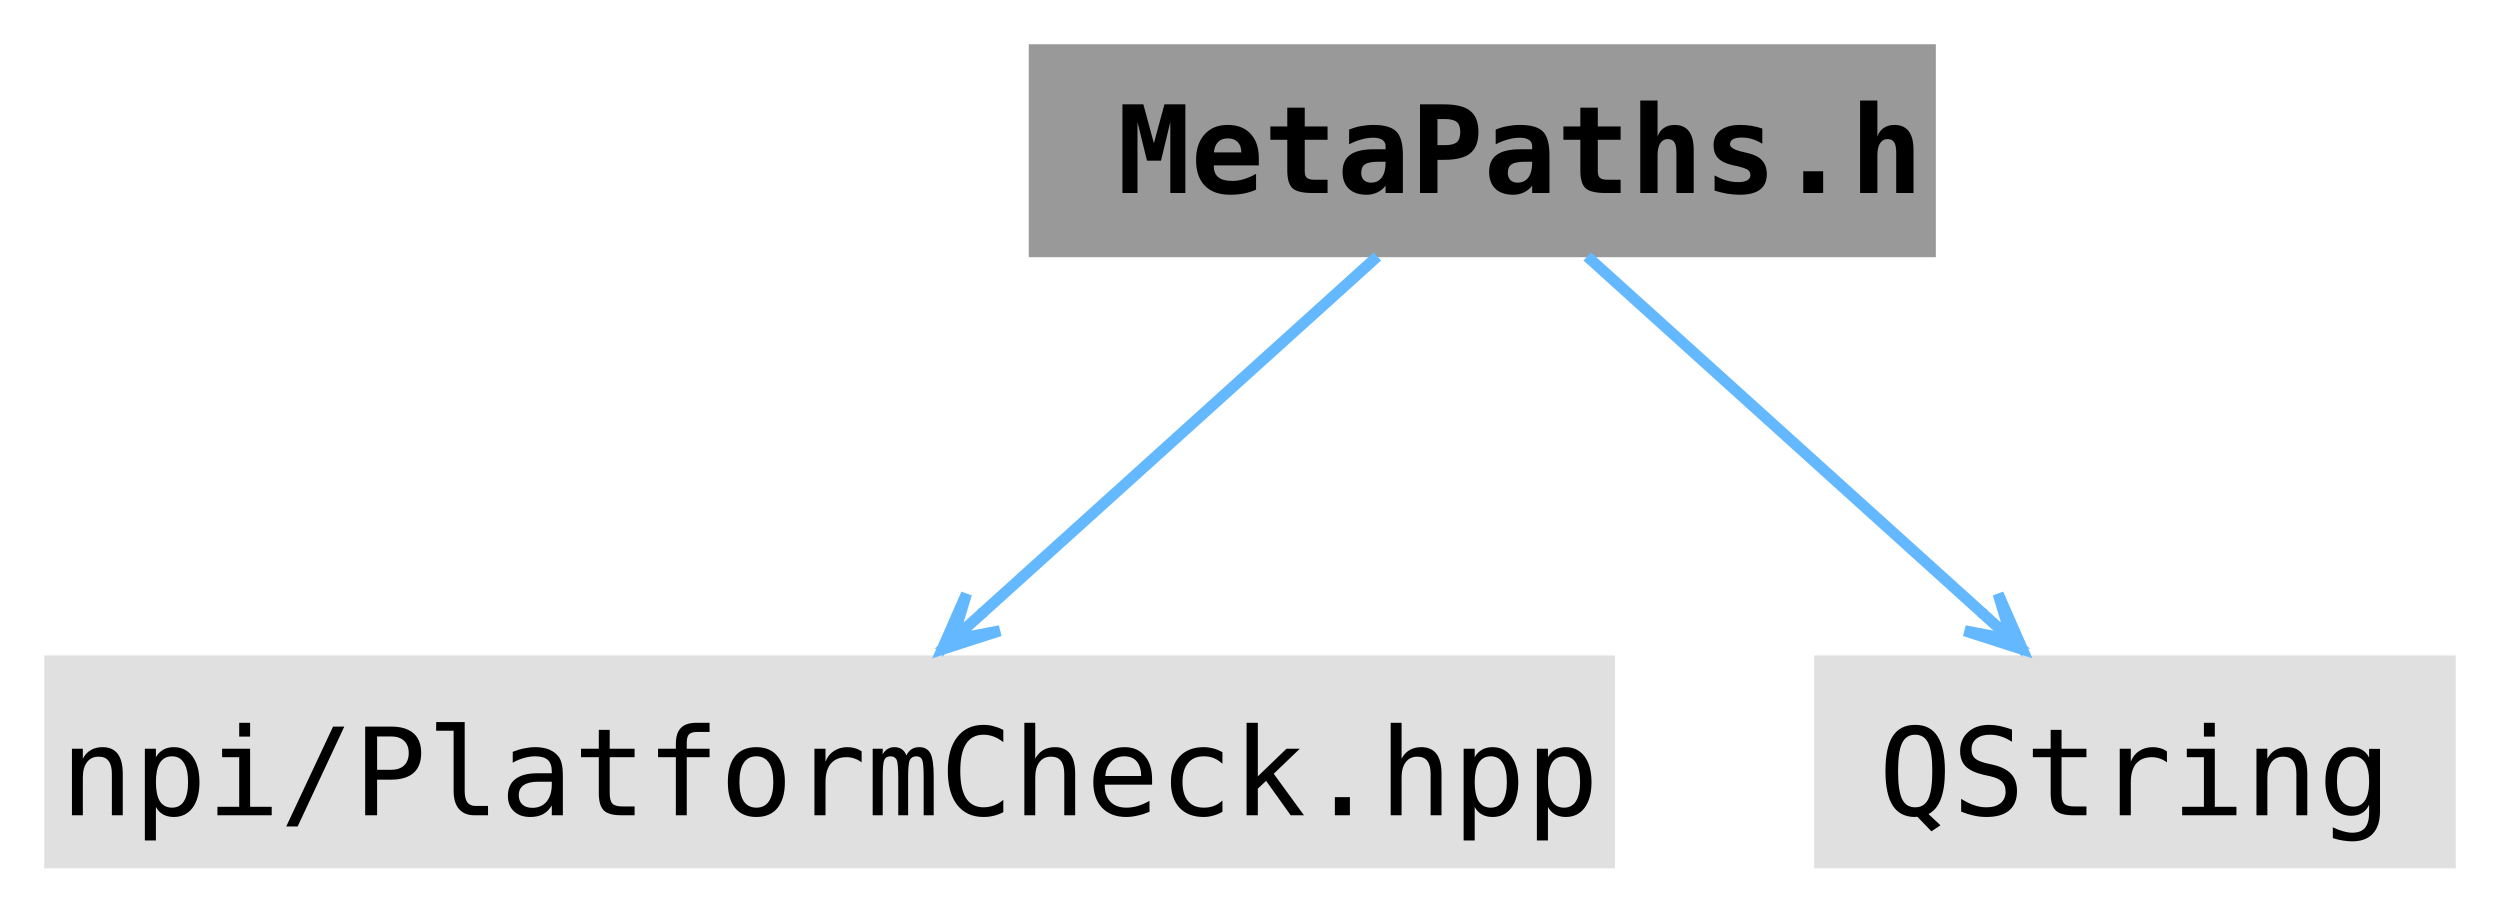
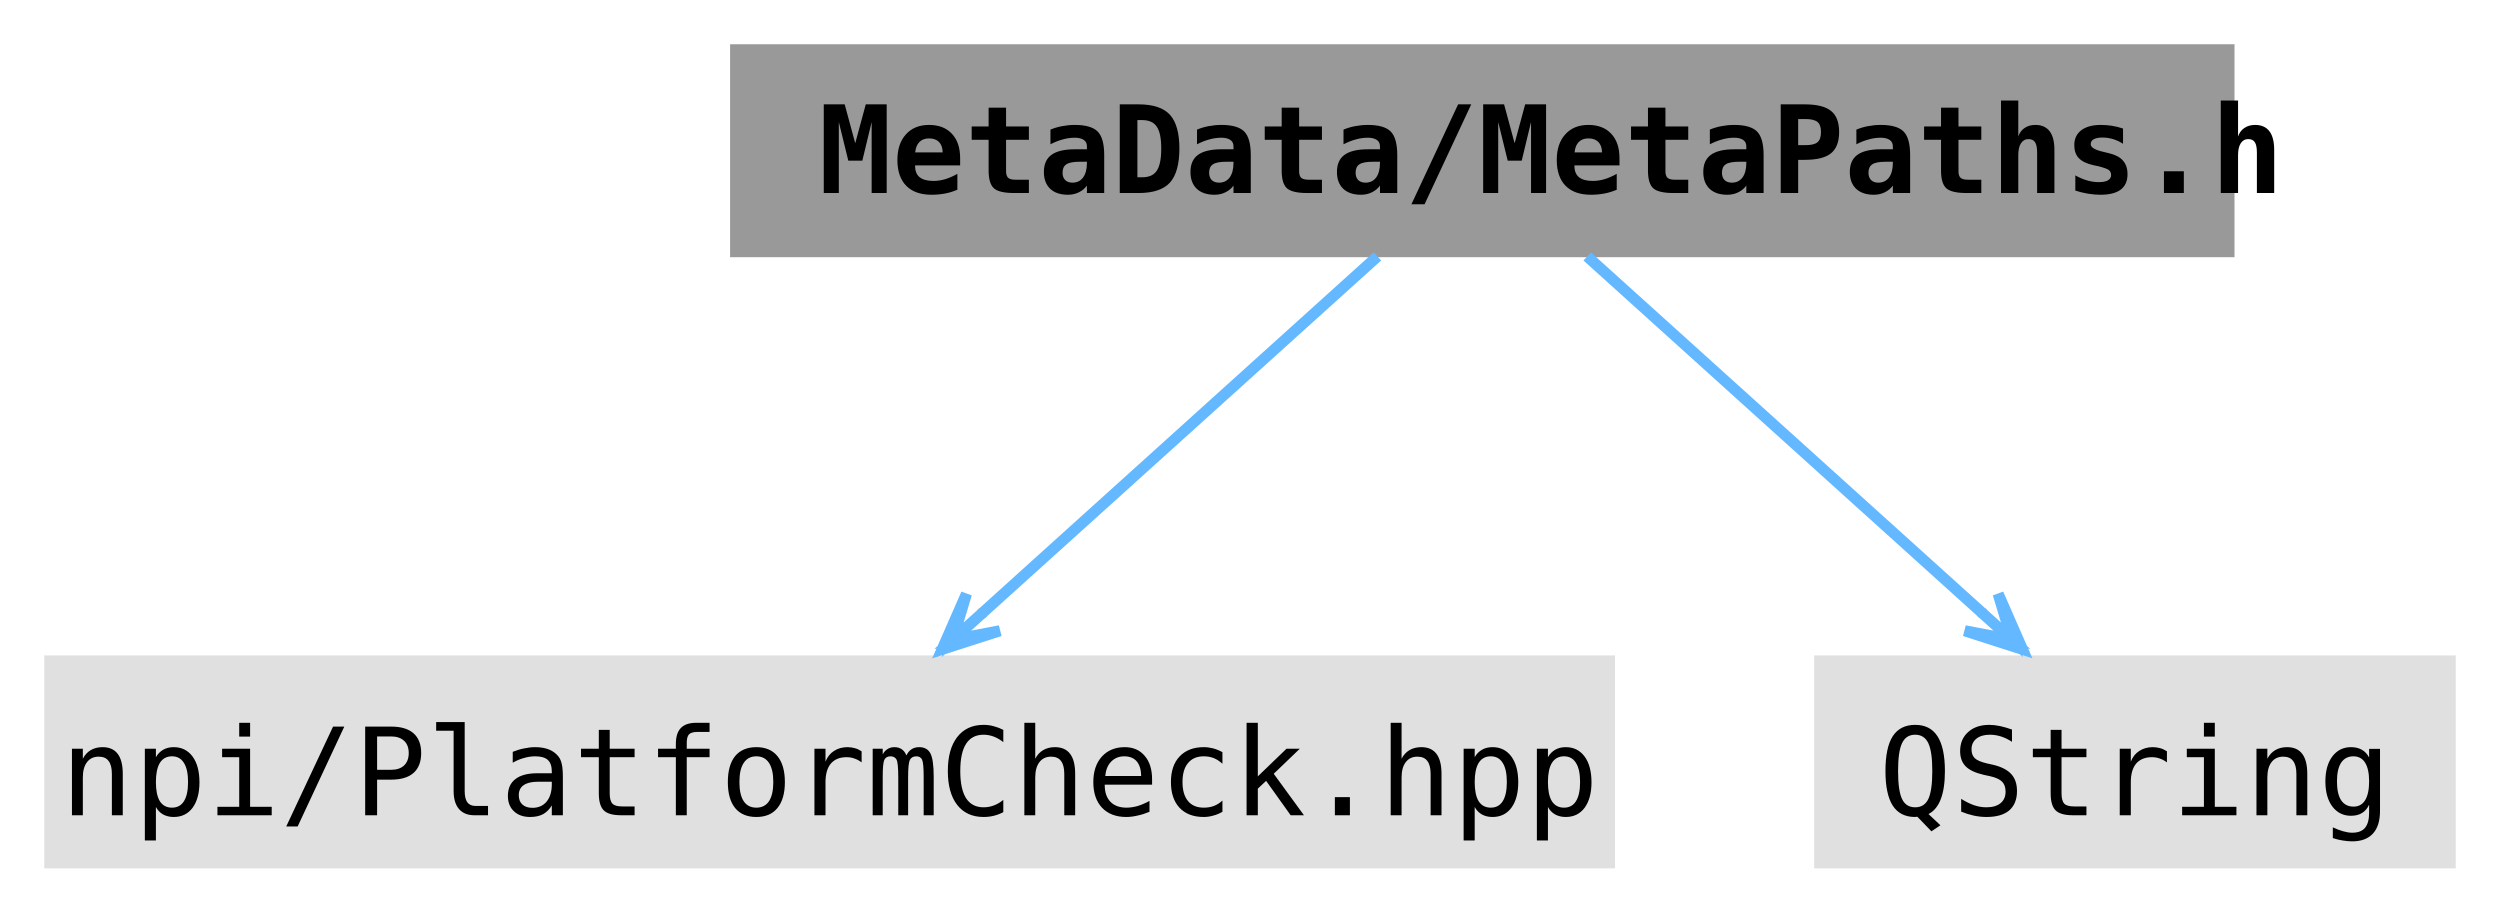
<svg xmlns="http://www.w3.org/2000/svg" xmlns:xlink="http://www.w3.org/1999/xlink" width="226pt" height="83pt" viewBox="0.00 0.00 226.00 83.00">
  <g id="graph0" class="graph" transform="scale(1 1) rotate(0) translate(4 78.5)">
    <g id="Node000001" class="node">
      <g id="a_Node000001">
        <a xlink:title="Header for organization and application meta paths.">
-           <polygon fill="#999999" stroke="none" points="171,-74.5 89,-74.5 89,-55.25 171,-55.25 171,-74.5" />
-           <text xml:space="preserve" text-anchor="start" x="97" y="-61.05" font-family="Consolas" font-weight="bold" font-size="11.00">MetaPaths.h</text>
+           <polygon fill="#999999" stroke="none" points="198,-74.5 62,-74.5 62,-55.25 198,-55.25 198,-74.5" />
+           <text xml:space="preserve" text-anchor="start" x="70" y="-61.05" font-family="Consolas" font-weight="bold" font-size="11.00">MetaData/MetaPaths.h</text>
        </a>
      </g>
    </g>
    <g id="Node000002" class="node">
      <g id="a_Node000002">
        <a xlink:title=" ">
          <polygon fill="#e0e0e0" stroke="none" points="142,-19.25 0,-19.25 0,0 142,0 142,-19.25" />
          <text xml:space="preserve" text-anchor="middle" x="71" y="-4.8" font-family="Consolas" font-size="11.00">npi/PlatformCheck.hpp</text>
        </a>
      </g>
    </g>
    <g id="edge1_Node000001_Node000002" class="edge">
      <g id="a_edge1_Node000001_Node000002">
        <a xlink:title=" ">
          <path fill="none" stroke="#63b8ff" d="M120.52,-55.32C110.83,-46.57 95.68,-32.9 84.69,-22.98" />
          <polygon fill="#63b8ff" stroke="#63b8ff" points="81.17,-19.8 86.39,-21.48 82.12,-20.66 84.88,-23.15 84.88,-23.15 84.88,-23.15 82.12,-20.66 83.37,-24.82 81.17,-19.8" />
        </a>
      </g>
    </g>
    <g id="Node000003" class="node">
      <g id="a_Node000003">
        <a xlink:title=" ">
          <polygon fill="#e0e0e0" stroke="none" points="218,-19.25 160,-19.25 160,0 218,0 218,-19.25" />
          <text xml:space="preserve" text-anchor="middle" x="189" y="-4.8" font-family="Consolas" font-size="11.00">QString</text>
        </a>
      </g>
    </g>
    <g id="edge2_Node000001_Node000003" class="edge">
      <g id="a_edge2_Node000001_Node000003">
        <a xlink:title=" ">
          <path fill="none" stroke="#63b8ff" d="M139.48,-55.32C149.17,-46.57 164.32,-32.9 175.31,-22.98" />
          <polygon fill="#63b8ff" stroke="#63b8ff" points="178.83,-19.8 176.63,-24.82 177.88,-20.66 175.12,-23.15 175.12,-23.15 175.12,-23.15 177.88,-20.66 173.61,-21.48 178.83,-19.8" />
        </a>
      </g>
    </g>
  </g>
</svg>
